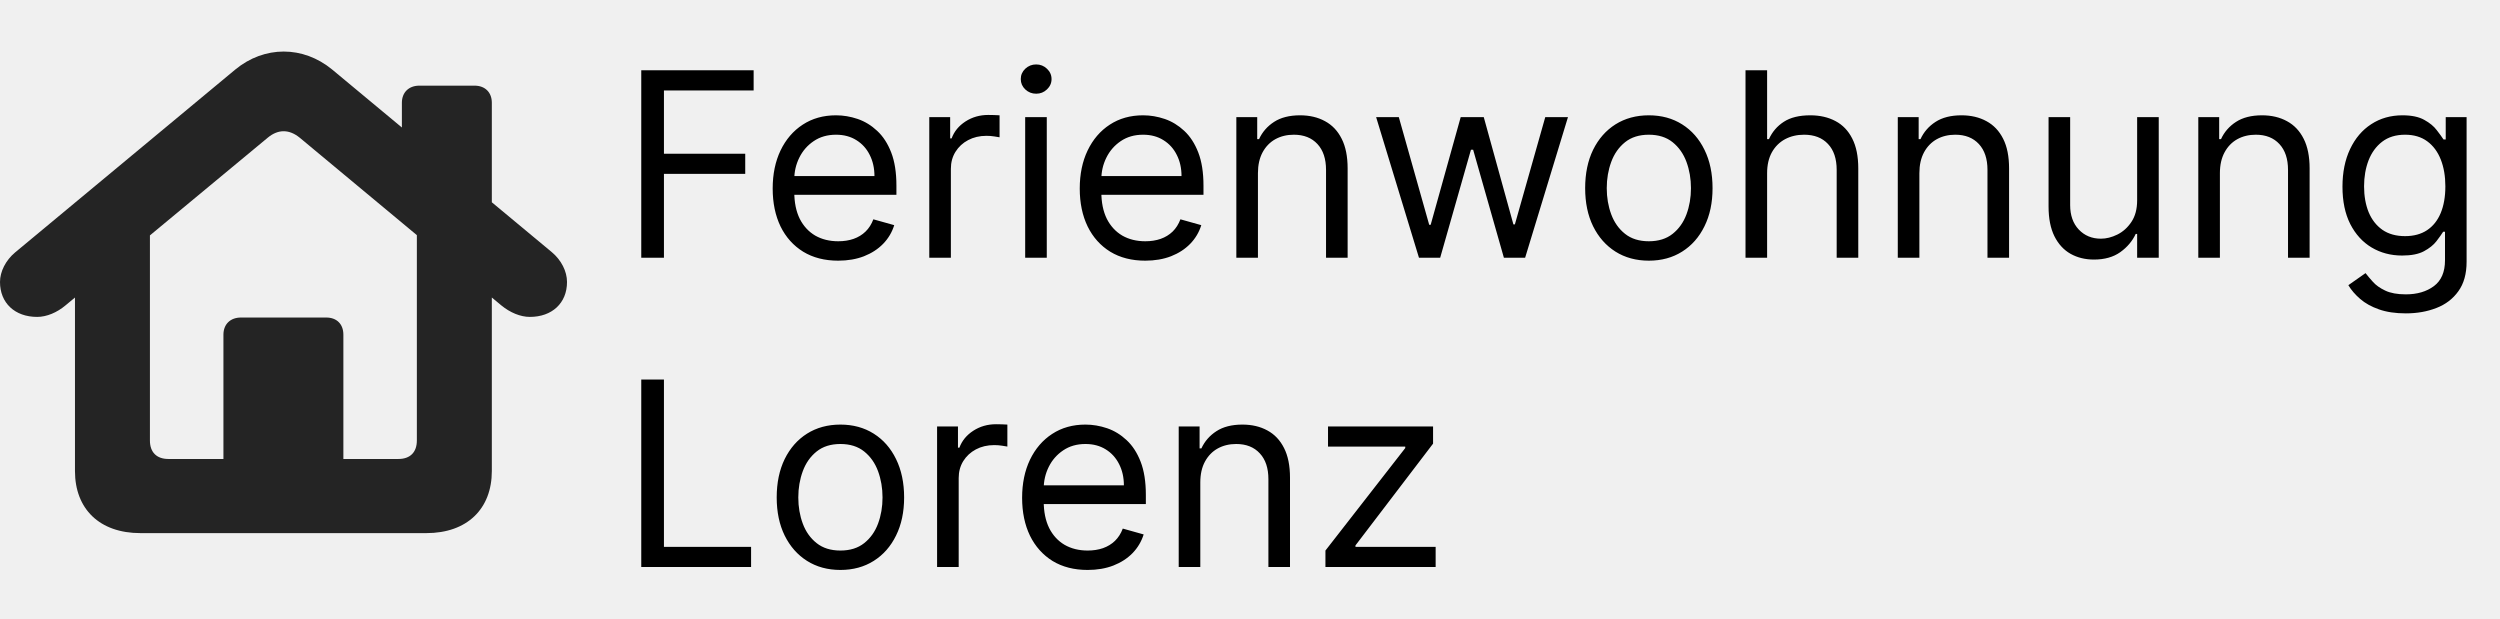
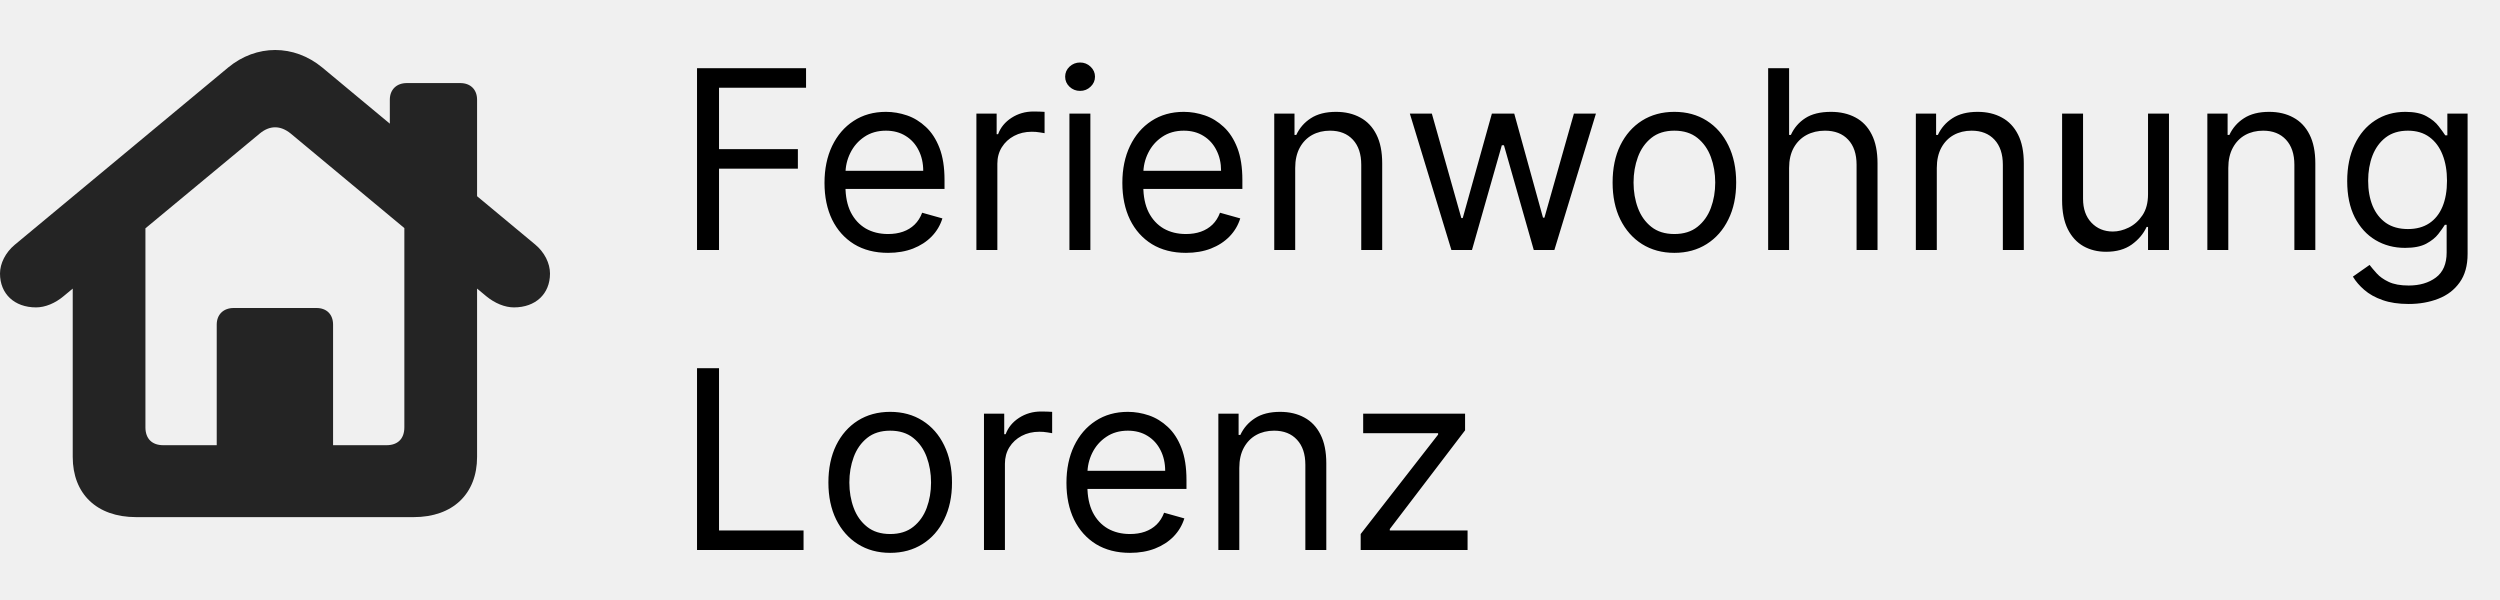
- <svg xmlns="http://www.w3.org/2000/svg" width="97" height="24" viewBox="0 0 97 24" fill="none">
+ <svg xmlns="http://www.w3.org/2000/svg" width="100" height="24" viewBox="0 0 100 24" fill="none">
  <g clip-path="url(#clip0_1_13)">
    <path d="M8.669 18.626H13.323V12.985C13.323 12.579 13.069 12.32 12.659 12.32H9.349C8.939 12.32 8.669 12.579 8.669 12.985V18.626ZM5.449 20.685H16.543C18.124 20.685 19.083 19.745 19.083 18.277V9.183L16.174 7.198V17.094C16.174 17.548 15.912 17.808 15.461 17.808H6.53C6.08 17.808 5.817 17.548 5.817 17.094V7.198L2.909 9.183V18.277C2.909 19.745 3.859 20.685 5.449 20.685ZM0 10.942C0 11.753 0.574 12.296 1.442 12.296C1.811 12.296 2.212 12.126 2.54 11.85L10.39 5.341C10.791 5.009 11.217 5.009 11.627 5.341L19.452 11.85C19.788 12.126 20.189 12.296 20.558 12.296C21.418 12.296 22 11.761 22 10.942C22 10.529 21.779 10.091 21.41 9.783L12.889 2.699C11.758 1.767 10.258 1.767 9.128 2.699L0.59 9.791C0.221 10.099 0 10.537 0 10.942ZM15.593 5.787L19.083 8.665V3.988C19.083 3.583 18.821 3.323 18.411 3.323H16.273C15.863 3.323 15.593 3.583 15.593 3.988V5.787Z" fill="black" fill-opacity="0.85" />
  </g>
-   <path d="M24.881 10V2.727H29.241V3.509H25.761V5.966H28.915V6.747H25.761V10H24.881ZM32.523 10.114C31.997 10.114 31.544 9.998 31.163 9.766C30.784 9.531 30.491 9.205 30.285 8.786C30.082 8.364 29.98 7.874 29.98 7.315C29.98 6.757 30.082 6.264 30.285 5.838C30.491 5.41 30.778 5.076 31.145 4.837C31.514 4.595 31.945 4.474 32.438 4.474C32.722 4.474 33.002 4.522 33.279 4.616C33.556 4.711 33.808 4.865 34.035 5.078C34.263 5.289 34.444 5.568 34.579 5.916C34.714 6.264 34.781 6.693 34.781 7.202V7.557H30.577V6.832H33.929C33.929 6.525 33.867 6.25 33.744 6.009C33.624 5.767 33.451 5.576 33.226 5.437C33.003 5.297 32.74 5.227 32.438 5.227C32.104 5.227 31.815 5.31 31.571 5.476C31.329 5.639 31.144 5.852 31.014 6.115C30.883 6.378 30.818 6.66 30.818 6.96V7.443C30.818 7.855 30.889 8.204 31.031 8.491C31.176 8.775 31.376 8.991 31.631 9.141C31.887 9.287 32.184 9.361 32.523 9.361C32.743 9.361 32.942 9.33 33.119 9.268C33.299 9.205 33.454 9.11 33.584 8.984C33.715 8.857 33.815 8.698 33.886 8.509L34.696 8.736C34.611 9.01 34.468 9.252 34.266 9.46C34.065 9.666 33.816 9.827 33.521 9.943C33.225 10.057 32.892 10.114 32.523 10.114ZM36.056 10V4.545H36.866V5.369H36.923C37.022 5.099 37.202 4.88 37.462 4.712C37.723 4.544 38.016 4.46 38.343 4.46C38.405 4.46 38.481 4.461 38.574 4.464C38.666 4.466 38.736 4.47 38.783 4.474V5.327C38.755 5.32 38.69 5.309 38.588 5.295C38.489 5.278 38.383 5.27 38.272 5.27C38.007 5.27 37.77 5.326 37.562 5.437C37.356 5.546 37.193 5.697 37.072 5.891C36.953 6.083 36.894 6.302 36.894 6.548V10H36.056ZM39.777 10V4.545H40.615V10H39.777ZM40.203 3.636C40.04 3.636 39.899 3.581 39.78 3.469C39.664 3.358 39.606 3.224 39.606 3.068C39.606 2.912 39.664 2.778 39.78 2.667C39.899 2.556 40.04 2.5 40.203 2.5C40.366 2.5 40.506 2.556 40.622 2.667C40.74 2.778 40.8 2.912 40.8 3.068C40.8 3.224 40.74 3.358 40.622 3.469C40.506 3.581 40.366 3.636 40.203 3.636ZM44.437 10.114C43.911 10.114 43.458 9.998 43.077 9.766C42.698 9.531 42.406 9.205 42.2 8.786C41.996 8.364 41.894 7.874 41.894 7.315C41.894 6.757 41.996 6.264 42.2 5.838C42.406 5.41 42.692 5.076 43.059 4.837C43.428 4.595 43.859 4.474 44.352 4.474C44.636 4.474 44.916 4.522 45.193 4.616C45.47 4.711 45.722 4.865 45.95 5.078C46.177 5.289 46.358 5.568 46.493 5.916C46.628 6.264 46.695 6.693 46.695 7.202V7.557H42.491V6.832H45.843C45.843 6.525 45.782 6.25 45.658 6.009C45.538 5.767 45.365 5.576 45.14 5.437C44.917 5.297 44.655 5.227 44.352 5.227C44.018 5.227 43.729 5.31 43.485 5.476C43.244 5.639 43.058 5.852 42.928 6.115C42.797 6.378 42.732 6.66 42.732 6.96V7.443C42.732 7.855 42.803 8.204 42.945 8.491C43.09 8.775 43.29 8.991 43.545 9.141C43.801 9.287 44.098 9.361 44.437 9.361C44.657 9.361 44.856 9.33 45.033 9.268C45.213 9.205 45.368 9.11 45.499 8.984C45.629 8.857 45.729 8.698 45.8 8.509L46.61 8.736C46.525 9.01 46.382 9.252 46.18 9.46C45.979 9.666 45.731 9.827 45.435 9.943C45.139 10.057 44.806 10.114 44.437 10.114ZM48.808 6.719V10H47.97V4.545H48.78V5.398H48.851C48.979 5.121 49.173 4.898 49.433 4.73C49.694 4.56 50.03 4.474 50.442 4.474C50.811 4.474 51.134 4.55 51.411 4.702C51.688 4.851 51.904 5.078 52.057 5.384C52.211 5.687 52.288 6.07 52.288 6.534V10H51.45V6.591C51.45 6.162 51.339 5.829 51.117 5.589C50.894 5.348 50.589 5.227 50.2 5.227C49.933 5.227 49.694 5.285 49.483 5.401C49.275 5.517 49.11 5.687 48.989 5.909C48.869 6.132 48.808 6.402 48.808 6.719ZM55.056 10L53.394 4.545H54.274L55.453 8.722H55.51L56.675 4.545H57.57L58.72 8.707H58.777L59.956 4.545H60.837L59.175 10H58.351L57.158 5.81H57.073L55.879 10H55.056ZM63.975 10.114C63.483 10.114 63.051 9.996 62.679 9.762C62.31 9.528 62.021 9.2 61.812 8.778C61.606 8.357 61.504 7.865 61.504 7.301C61.504 6.733 61.606 6.237 61.812 5.813C62.021 5.389 62.31 5.06 62.679 4.826C63.051 4.592 63.483 4.474 63.975 4.474C64.468 4.474 64.898 4.592 65.268 4.826C65.639 5.06 65.928 5.389 66.134 5.813C66.343 6.237 66.447 6.733 66.447 7.301C66.447 7.865 66.343 8.357 66.134 8.778C65.928 9.2 65.639 9.528 65.268 9.762C64.898 9.996 64.468 10.114 63.975 10.114ZM63.975 9.361C64.349 9.361 64.657 9.265 64.898 9.073C65.14 8.881 65.319 8.629 65.435 8.317C65.551 8.004 65.609 7.666 65.609 7.301C65.609 6.937 65.551 6.597 65.435 6.282C65.319 5.967 65.14 5.713 64.898 5.518C64.657 5.324 64.349 5.227 63.975 5.227C63.601 5.227 63.293 5.324 63.052 5.518C62.81 5.713 62.632 5.967 62.516 6.282C62.4 6.597 62.342 6.937 62.342 7.301C62.342 7.666 62.4 8.004 62.516 8.317C62.632 8.629 62.81 8.881 63.052 9.073C63.293 9.265 63.601 9.361 63.975 9.361ZM68.564 6.719V10H67.726V2.727H68.564V5.398H68.635C68.763 5.116 68.955 4.892 69.21 4.727C69.469 4.558 69.812 4.474 70.24 4.474C70.612 4.474 70.937 4.549 71.217 4.698C71.496 4.845 71.713 5.071 71.867 5.376C72.023 5.679 72.101 6.065 72.101 6.534V10H71.263V6.591C71.263 6.158 71.15 5.823 70.926 5.586C70.703 5.347 70.394 5.227 69.999 5.227C69.724 5.227 69.478 5.285 69.26 5.401C69.045 5.517 68.874 5.687 68.749 5.909C68.626 6.132 68.564 6.402 68.564 6.719ZM74.472 6.719V10H73.634V4.545H74.444V5.398H74.515C74.643 5.121 74.837 4.898 75.097 4.73C75.358 4.56 75.694 4.474 76.106 4.474C76.475 4.474 76.798 4.55 77.075 4.702C77.352 4.851 77.568 5.078 77.722 5.384C77.876 5.687 77.952 6.07 77.952 6.534V10H77.114V6.591C77.114 6.162 77.003 5.829 76.781 5.589C76.558 5.348 76.253 5.227 75.864 5.227C75.597 5.227 75.358 5.285 75.147 5.401C74.939 5.517 74.774 5.687 74.653 5.909C74.533 6.132 74.472 6.402 74.472 6.719ZM82.921 7.77V4.545H83.759V10H82.921V9.077H82.865C82.737 9.354 82.538 9.589 82.268 9.783C81.998 9.975 81.657 10.071 81.245 10.071C80.904 10.071 80.601 9.996 80.336 9.847C80.071 9.696 79.863 9.469 79.711 9.165C79.56 8.86 79.484 8.475 79.484 8.011V4.545H80.322V7.955C80.322 8.352 80.433 8.67 80.656 8.906C80.881 9.143 81.167 9.261 81.515 9.261C81.723 9.261 81.935 9.208 82.151 9.102C82.368 8.995 82.551 8.832 82.698 8.612C82.847 8.391 82.921 8.111 82.921 7.77ZM86.132 6.719V10H85.294V4.545H86.104V5.398H86.175C86.303 5.121 86.497 4.898 86.757 4.73C87.018 4.56 87.354 4.474 87.766 4.474C88.135 4.474 88.459 4.55 88.735 4.702C89.012 4.851 89.228 5.078 89.382 5.384C89.536 5.687 89.613 6.07 89.613 6.534V10H88.775V6.591C88.775 6.162 88.663 5.829 88.441 5.589C88.218 5.348 87.913 5.227 87.525 5.227C87.257 5.227 87.018 5.285 86.807 5.401C86.599 5.517 86.434 5.687 86.314 5.909C86.193 6.132 86.132 6.402 86.132 6.719ZM93.346 12.159C92.941 12.159 92.593 12.107 92.302 12.003C92.01 11.901 91.768 11.766 91.574 11.598C91.382 11.432 91.229 11.255 91.116 11.065L91.783 10.597C91.859 10.696 91.955 10.81 92.071 10.938C92.187 11.068 92.346 11.18 92.547 11.275C92.75 11.372 93.017 11.421 93.346 11.421C93.786 11.421 94.149 11.314 94.436 11.101C94.722 10.888 94.866 10.554 94.866 10.099V8.991H94.795C94.733 9.091 94.645 9.214 94.532 9.361C94.421 9.505 94.26 9.634 94.049 9.748C93.841 9.859 93.559 9.915 93.204 9.915C92.763 9.915 92.368 9.811 92.018 9.602C91.67 9.394 91.394 9.091 91.19 8.693C90.989 8.295 90.888 7.812 90.888 7.244C90.888 6.686 90.987 6.199 91.183 5.785C91.38 5.368 91.653 5.046 92.003 4.819C92.354 4.589 92.759 4.474 93.218 4.474C93.573 4.474 93.855 4.534 94.063 4.652C94.274 4.768 94.435 4.901 94.546 5.05C94.66 5.197 94.747 5.317 94.809 5.412H94.894V4.545H95.704V10.156C95.704 10.625 95.597 11.006 95.384 11.3C95.173 11.596 94.889 11.812 94.532 11.95C94.177 12.089 93.781 12.159 93.346 12.159ZM93.317 9.162C93.653 9.162 93.938 9.085 94.17 8.931C94.402 8.777 94.578 8.556 94.699 8.267C94.819 7.978 94.88 7.633 94.88 7.23C94.88 6.837 94.821 6.49 94.702 6.19C94.584 5.889 94.409 5.653 94.177 5.483C93.945 5.312 93.658 5.227 93.317 5.227C92.962 5.227 92.666 5.317 92.43 5.497C92.195 5.677 92.019 5.919 91.9 6.222C91.784 6.525 91.726 6.861 91.726 7.23C91.726 7.609 91.786 7.944 91.904 8.235C92.025 8.524 92.202 8.751 92.437 8.917C92.673 9.08 92.967 9.162 93.317 9.162ZM24.881 22V14.727H25.761V21.219H29.142V22H24.881ZM32.608 22.114C32.115 22.114 31.683 21.996 31.312 21.762C30.942 21.528 30.654 21.2 30.445 20.778C30.239 20.357 30.136 19.865 30.136 19.301C30.136 18.733 30.239 18.237 30.445 17.813C30.654 17.389 30.942 17.06 31.312 16.826C31.683 16.592 32.115 16.474 32.608 16.474C33.1 16.474 33.531 16.592 33.901 16.826C34.272 17.06 34.561 17.389 34.767 17.813C34.975 18.237 35.08 18.733 35.08 19.301C35.08 19.865 34.975 20.357 34.767 20.778C34.561 21.2 34.272 21.528 33.901 21.762C33.531 21.996 33.1 22.114 32.608 22.114ZM32.608 21.361C32.982 21.361 33.29 21.265 33.531 21.073C33.773 20.881 33.952 20.629 34.068 20.317C34.184 20.004 34.242 19.666 34.242 19.301C34.242 18.937 34.184 18.597 34.068 18.282C33.952 17.967 33.773 17.713 33.531 17.518C33.29 17.324 32.982 17.227 32.608 17.227C32.234 17.227 31.926 17.324 31.685 17.518C31.443 17.713 31.264 17.967 31.148 18.282C31.032 18.597 30.974 18.937 30.974 19.301C30.974 19.666 31.032 20.004 31.148 20.317C31.264 20.629 31.443 20.881 31.685 21.073C31.926 21.265 32.234 21.361 32.608 21.361ZM36.359 22V16.546H37.169V17.369H37.225C37.325 17.099 37.505 16.88 37.765 16.712C38.026 16.544 38.319 16.46 38.646 16.46C38.707 16.46 38.784 16.461 38.877 16.464C38.969 16.466 39.039 16.47 39.086 16.474V17.327C39.058 17.32 38.993 17.309 38.891 17.295C38.791 17.278 38.686 17.27 38.575 17.27C38.31 17.27 38.073 17.326 37.864 17.437C37.659 17.546 37.495 17.697 37.374 17.891C37.256 18.083 37.197 18.302 37.197 18.548V22H36.359ZM42.2 22.114C41.675 22.114 41.221 21.998 40.84 21.766C40.462 21.531 40.169 21.204 39.963 20.785C39.76 20.364 39.658 19.874 39.658 19.315C39.658 18.757 39.76 18.264 39.963 17.838C40.169 17.41 40.456 17.076 40.823 16.837C41.192 16.595 41.623 16.474 42.115 16.474C42.399 16.474 42.68 16.522 42.957 16.616C43.234 16.711 43.486 16.865 43.713 17.078C43.941 17.289 44.122 17.568 44.257 17.916C44.392 18.264 44.459 18.693 44.459 19.202V19.557H40.254V18.832H43.607C43.607 18.525 43.545 18.25 43.422 18.009C43.301 17.767 43.129 17.576 42.904 17.437C42.681 17.297 42.418 17.227 42.115 17.227C41.781 17.227 41.493 17.31 41.249 17.476C41.007 17.639 40.821 17.852 40.691 18.115C40.561 18.378 40.496 18.66 40.496 18.96V19.443C40.496 19.855 40.567 20.204 40.709 20.491C40.853 20.775 41.053 20.991 41.309 21.141C41.565 21.287 41.862 21.361 42.2 21.361C42.421 21.361 42.62 21.33 42.797 21.268C42.977 21.204 43.132 21.11 43.262 20.984C43.392 20.857 43.493 20.698 43.564 20.509L44.374 20.736C44.288 21.01 44.145 21.252 43.944 21.46C43.743 21.666 43.494 21.827 43.198 21.943C42.902 22.057 42.57 22.114 42.2 22.114ZM46.572 18.719V22H45.734V16.546H46.544V17.398H46.614C46.742 17.121 46.937 16.898 47.197 16.73C47.457 16.56 47.794 16.474 48.205 16.474C48.575 16.474 48.898 16.55 49.175 16.702C49.452 16.851 49.667 17.078 49.821 17.384C49.975 17.687 50.052 18.07 50.052 18.534V22H49.214V18.591C49.214 18.162 49.103 17.829 48.88 17.59C48.658 17.348 48.352 17.227 47.964 17.227C47.696 17.227 47.457 17.285 47.247 17.401C47.038 17.517 46.874 17.687 46.753 17.909C46.632 18.132 46.572 18.401 46.572 18.719ZM51.427 22V21.361L54.524 17.384V17.327H51.527V16.546H55.603V17.213L52.592 21.162V21.219H55.703V22H51.427Z" fill="black" />
+   <path d="M27.881 10V2.727H32.242V3.509H28.761V5.966H31.915V6.747H28.761V10H27.881ZM35.523 10.114C34.997 10.114 34.544 9.998 34.163 9.766C33.784 9.531 33.492 9.205 33.285 8.786C33.082 8.364 32.98 7.874 32.98 7.315C32.98 6.757 33.082 6.264 33.285 5.838C33.492 5.41 33.778 5.076 34.145 4.837C34.514 4.595 34.945 4.474 35.438 4.474C35.722 4.474 36.002 4.522 36.279 4.616C36.556 4.711 36.808 4.865 37.035 5.078C37.263 5.289 37.444 5.568 37.579 5.916C37.714 6.264 37.781 6.693 37.781 7.202V7.557H33.577V6.832H36.929C36.929 6.525 36.867 6.25 36.744 6.009C36.624 5.767 36.451 5.576 36.226 5.437C36.003 5.297 35.74 5.227 35.438 5.227C35.104 5.227 34.815 5.31 34.571 5.476C34.33 5.639 34.144 5.852 34.014 6.115C33.883 6.378 33.818 6.66 33.818 6.96V7.443C33.818 7.855 33.889 8.204 34.031 8.491C34.176 8.775 34.376 8.991 34.631 9.141C34.887 9.287 35.184 9.361 35.523 9.361C35.743 9.361 35.942 9.33 36.119 9.268C36.299 9.205 36.454 9.11 36.584 8.984C36.715 8.857 36.815 8.698 36.886 8.509L37.696 8.736C37.611 9.01 37.468 9.252 37.266 9.46C37.065 9.666 36.816 9.827 36.521 9.943C36.225 10.057 35.892 10.114 35.523 10.114ZM39.056 10V4.545H39.866V5.369H39.923C40.022 5.099 40.202 4.88 40.462 4.712C40.723 4.544 41.016 4.46 41.343 4.46C41.405 4.46 41.481 4.461 41.574 4.464C41.666 4.466 41.736 4.47 41.783 4.474V5.327C41.755 5.32 41.69 5.309 41.588 5.295C41.489 5.278 41.383 5.27 41.272 5.27C41.007 5.27 40.77 5.326 40.562 5.437C40.356 5.546 40.193 5.697 40.072 5.891C39.953 6.083 39.894 6.302 39.894 6.548V10H39.056ZM42.777 10V4.545H43.615V10H42.777ZM43.203 3.636C43.04 3.636 42.899 3.581 42.78 3.469C42.664 3.358 42.606 3.224 42.606 3.068C42.606 2.912 42.664 2.778 42.78 2.667C42.899 2.556 43.04 2.5 43.203 2.5C43.366 2.5 43.506 2.556 43.622 2.667C43.74 2.778 43.8 2.912 43.8 3.068C43.8 3.224 43.74 3.358 43.622 3.469C43.506 3.581 43.366 3.636 43.203 3.636ZM47.437 10.114C46.911 10.114 46.458 9.998 46.077 9.766C45.698 9.531 45.406 9.205 45.2 8.786C44.996 8.364 44.894 7.874 44.894 7.315C44.894 6.757 44.996 6.264 45.2 5.838C45.406 5.41 45.692 5.076 46.059 4.837C46.428 4.595 46.859 4.474 47.352 4.474C47.636 4.474 47.916 4.522 48.193 4.616C48.47 4.711 48.722 4.865 48.95 5.078C49.177 5.289 49.358 5.568 49.493 5.916C49.628 6.264 49.695 6.693 49.695 7.202V7.557H45.491V6.832H48.843C48.843 6.525 48.782 6.25 48.658 6.009C48.538 5.767 48.365 5.576 48.14 5.437C47.917 5.297 47.655 5.227 47.352 5.227C47.018 5.227 46.729 5.31 46.485 5.476C46.244 5.639 46.058 5.852 45.928 6.115C45.797 6.378 45.732 6.66 45.732 6.96V7.443C45.732 7.855 45.803 8.204 45.945 8.491C46.09 8.775 46.29 8.991 46.545 9.141C46.801 9.287 47.098 9.361 47.437 9.361C47.657 9.361 47.856 9.33 48.033 9.268C48.213 9.205 48.368 9.11 48.499 8.984C48.629 8.857 48.729 8.698 48.8 8.509L49.61 8.736C49.525 9.01 49.382 9.252 49.18 9.46C48.979 9.666 48.731 9.827 48.435 9.943C48.139 10.057 47.806 10.114 47.437 10.114ZM51.808 6.719V10H50.97V4.545H51.78V5.398H51.851C51.979 5.121 52.173 4.898 52.433 4.73C52.694 4.56 53.03 4.474 53.442 4.474C53.811 4.474 54.134 4.55 54.411 4.702C54.688 4.851 54.904 5.078 55.057 5.384C55.211 5.687 55.288 6.07 55.288 6.534V10H54.45V6.591C54.45 6.162 54.339 5.829 54.117 5.589C53.894 5.348 53.589 5.227 53.2 5.227C52.933 5.227 52.694 5.285 52.483 5.401C52.275 5.517 52.11 5.687 51.989 5.909C51.869 6.132 51.808 6.402 51.808 6.719ZM58.056 10L56.394 4.545H57.274L58.453 8.722H58.51L59.675 4.545H60.57L61.72 8.707H61.777L62.956 4.545H63.837L62.175 10H61.351L60.158 5.81H60.073L58.879 10H58.056ZM66.975 10.114C66.483 10.114 66.051 9.996 65.679 9.762C65.31 9.528 65.021 9.2 64.812 8.778C64.606 8.357 64.504 7.865 64.504 7.301C64.504 6.733 64.606 6.237 64.812 5.813C65.021 5.389 65.31 5.06 65.679 4.826C66.051 4.592 66.483 4.474 66.975 4.474C67.468 4.474 67.898 4.592 68.268 4.826C68.639 5.06 68.928 5.389 69.134 5.813C69.343 6.237 69.447 6.733 69.447 7.301C69.447 7.865 69.343 8.357 69.134 8.778C68.928 9.2 68.639 9.528 68.268 9.762C67.898 9.996 67.468 10.114 66.975 10.114ZM66.975 9.361C67.349 9.361 67.657 9.265 67.898 9.073C68.14 8.881 68.319 8.629 68.435 8.317C68.551 8.004 68.609 7.666 68.609 7.301C68.609 6.937 68.551 6.597 68.435 6.282C68.319 5.967 68.14 5.713 67.898 5.518C67.657 5.324 67.349 5.227 66.975 5.227C66.601 5.227 66.293 5.324 66.052 5.518C65.81 5.713 65.632 5.967 65.516 6.282C65.4 6.597 65.342 6.937 65.342 7.301C65.342 7.666 65.4 8.004 65.516 8.317C65.632 8.629 65.81 8.881 66.052 9.073C66.293 9.265 66.601 9.361 66.975 9.361ZM71.564 6.719V10H70.726V2.727H71.564V5.398H71.635C71.763 5.116 71.955 4.892 72.21 4.727C72.469 4.558 72.812 4.474 73.24 4.474C73.612 4.474 73.937 4.549 74.217 4.698C74.496 4.845 74.713 5.071 74.867 5.376C75.023 5.679 75.101 6.065 75.101 6.534V10H74.263V6.591C74.263 6.158 74.15 5.823 73.926 5.586C73.703 5.347 73.394 5.227 72.999 5.227C72.724 5.227 72.478 5.285 72.26 5.401C72.045 5.517 71.874 5.687 71.749 5.909C71.626 6.132 71.564 6.402 71.564 6.719ZM77.472 6.719V10H76.634V4.545H77.444V5.398H77.515C77.643 5.121 77.837 4.898 78.097 4.73C78.358 4.56 78.694 4.474 79.106 4.474C79.475 4.474 79.798 4.55 80.075 4.702C80.352 4.851 80.568 5.078 80.722 5.384C80.876 5.687 80.952 6.07 80.952 6.534V10H80.114V6.591C80.114 6.162 80.003 5.829 79.781 5.589C79.558 5.348 79.253 5.227 78.864 5.227C78.597 5.227 78.358 5.285 78.147 5.401C77.939 5.517 77.774 5.687 77.653 5.909C77.533 6.132 77.472 6.402 77.472 6.719ZM85.921 7.77V4.545H86.759V10H85.921V9.077H85.865C85.737 9.354 85.538 9.589 85.268 9.783C84.998 9.975 84.657 10.071 84.245 10.071C83.904 10.071 83.601 9.996 83.336 9.847C83.071 9.696 82.863 9.469 82.711 9.165C82.56 8.86 82.484 8.475 82.484 8.011V4.545H83.322V7.955C83.322 8.352 83.433 8.67 83.656 8.906C83.881 9.143 84.167 9.261 84.515 9.261C84.723 9.261 84.935 9.208 85.151 9.102C85.368 8.995 85.551 8.832 85.698 8.612C85.847 8.391 85.921 8.111 85.921 7.77ZM89.132 6.719V10H88.294V4.545H89.104V5.398H89.175C89.303 5.121 89.497 4.898 89.757 4.73C90.018 4.56 90.354 4.474 90.766 4.474C91.135 4.474 91.459 4.55 91.735 4.702C92.012 4.851 92.228 5.078 92.382 5.384C92.536 5.687 92.613 6.07 92.613 6.534V10H91.775V6.591C91.775 6.162 91.663 5.829 91.441 5.589C91.218 5.348 90.913 5.227 90.525 5.227C90.257 5.227 90.018 5.285 89.807 5.401C89.599 5.517 89.434 5.687 89.314 5.909C89.193 6.132 89.132 6.402 89.132 6.719ZM96.346 12.159C95.941 12.159 95.593 12.107 95.302 12.003C95.01 11.901 94.768 11.766 94.574 11.598C94.382 11.432 94.229 11.255 94.116 11.065L94.783 10.597C94.859 10.696 94.955 10.81 95.071 10.938C95.187 11.068 95.346 11.18 95.547 11.275C95.75 11.372 96.017 11.421 96.346 11.421C96.786 11.421 97.149 11.314 97.436 11.101C97.722 10.888 97.866 10.554 97.866 10.099V8.991H97.795C97.733 9.091 97.645 9.214 97.532 9.361C97.421 9.505 97.26 9.634 97.049 9.748C96.841 9.859 96.559 9.915 96.204 9.915C95.763 9.915 95.368 9.811 95.018 9.602C94.67 9.394 94.394 9.091 94.19 8.693C93.989 8.295 93.888 7.812 93.888 7.244C93.888 6.686 93.987 6.199 94.183 5.785C94.38 5.368 94.653 5.046 95.003 4.819C95.354 4.589 95.759 4.474 96.218 4.474C96.573 4.474 96.855 4.534 97.063 4.652C97.274 4.768 97.435 4.901 97.546 5.05C97.66 5.197 97.747 5.317 97.809 5.412H97.894V4.545H98.704V10.156C98.704 10.625 98.597 11.006 98.384 11.3C98.173 11.596 97.889 11.812 97.532 11.95C97.177 12.089 96.781 12.159 96.346 12.159ZM96.317 9.162C96.653 9.162 96.938 9.085 97.17 8.931C97.402 8.777 97.578 8.556 97.699 8.267C97.819 7.978 97.88 7.633 97.88 7.23C97.88 6.837 97.821 6.49 97.702 6.19C97.584 5.889 97.409 5.653 97.177 5.483C96.945 5.312 96.658 5.227 96.317 5.227C95.962 5.227 95.666 5.317 95.43 5.497C95.195 5.677 95.019 5.919 94.9 6.222C94.784 6.525 94.726 6.861 94.726 7.23C94.726 7.609 94.786 7.944 94.904 8.235C95.025 8.524 95.202 8.751 95.437 8.917C95.673 9.08 95.967 9.162 96.317 9.162ZM27.881 22V14.727H28.761V21.219H32.142V22H27.881ZM35.608 22.114C35.115 22.114 34.684 21.996 34.312 21.762C33.943 21.528 33.654 21.2 33.445 20.778C33.239 20.357 33.136 19.865 33.136 19.301C33.136 18.733 33.239 18.237 33.445 17.813C33.654 17.389 33.943 17.06 34.312 16.826C34.684 16.592 35.115 16.474 35.608 16.474C36.1 16.474 36.531 16.592 36.901 16.826C37.272 17.06 37.561 17.389 37.767 17.813C37.975 18.237 38.08 18.733 38.08 19.301C38.08 19.865 37.975 20.357 37.767 20.778C37.561 21.2 37.272 21.528 36.901 21.762C36.531 21.996 36.1 22.114 35.608 22.114ZM35.608 21.361C35.982 21.361 36.29 21.265 36.531 21.073C36.773 20.881 36.952 20.629 37.068 20.317C37.184 20.004 37.242 19.666 37.242 19.301C37.242 18.937 37.184 18.597 37.068 18.282C36.952 17.967 36.773 17.713 36.531 17.518C36.29 17.324 35.982 17.227 35.608 17.227C35.234 17.227 34.926 17.324 34.685 17.518C34.443 17.713 34.264 17.967 34.148 18.282C34.032 18.597 33.974 18.937 33.974 19.301C33.974 19.666 34.032 20.004 34.148 20.317C34.264 20.629 34.443 20.881 34.685 21.073C34.926 21.265 35.234 21.361 35.608 21.361ZM39.359 22V16.546H40.169V17.369H40.225C40.325 17.099 40.505 16.88 40.765 16.712C41.026 16.544 41.319 16.46 41.646 16.46C41.707 16.46 41.784 16.461 41.877 16.464C41.969 16.466 42.039 16.47 42.086 16.474V17.327C42.058 17.32 41.993 17.309 41.891 17.295C41.791 17.278 41.686 17.27 41.575 17.27C41.31 17.27 41.073 17.326 40.864 17.437C40.659 17.546 40.495 17.697 40.374 17.891C40.256 18.083 40.197 18.302 40.197 18.548V22H39.359ZM45.2 22.114C44.675 22.114 44.221 21.998 43.84 21.766C43.462 21.531 43.169 21.204 42.963 20.785C42.76 20.364 42.658 19.874 42.658 19.315C42.658 18.757 42.76 18.264 42.963 17.838C43.169 17.41 43.456 17.076 43.823 16.837C44.192 16.595 44.623 16.474 45.115 16.474C45.399 16.474 45.68 16.522 45.957 16.616C46.234 16.711 46.486 16.865 46.713 17.078C46.941 17.289 47.122 17.568 47.257 17.916C47.392 18.264 47.459 18.693 47.459 19.202V19.557H43.254V18.832H46.607C46.607 18.525 46.545 18.25 46.422 18.009C46.301 17.767 46.129 17.576 45.904 17.437C45.681 17.297 45.418 17.227 45.115 17.227C44.781 17.227 44.493 17.31 44.249 17.476C44.007 17.639 43.821 17.852 43.691 18.115C43.561 18.378 43.496 18.66 43.496 18.96V19.443C43.496 19.855 43.567 20.204 43.709 20.491C43.853 20.775 44.053 20.991 44.309 21.141C44.565 21.287 44.862 21.361 45.2 21.361C45.421 21.361 45.62 21.33 45.797 21.268C45.977 21.204 46.132 21.11 46.262 20.984C46.392 20.857 46.493 20.698 46.564 20.509L47.374 20.736C47.288 21.01 47.145 21.252 46.944 21.46C46.743 21.666 46.494 21.827 46.198 21.943C45.902 22.057 45.57 22.114 45.2 22.114ZM49.572 18.719V22H48.734V16.546H49.544V17.398H49.614C49.742 17.121 49.937 16.898 50.197 16.73C50.457 16.56 50.794 16.474 51.205 16.474C51.575 16.474 51.898 16.55 52.175 16.702C52.452 16.851 52.667 17.078 52.821 17.384C52.975 17.687 53.052 18.07 53.052 18.534V22H52.214V18.591C52.214 18.162 52.103 17.829 51.88 17.59C51.658 17.348 51.352 17.227 50.964 17.227C50.696 17.227 50.457 17.285 50.247 17.401C50.038 17.517 49.874 17.687 49.753 17.909C49.632 18.132 49.572 18.401 49.572 18.719ZM54.427 22V21.361L57.524 17.384V17.327H54.527V16.546H58.603V17.213L55.592 21.162V21.219H58.703V22H54.427Z" fill="black" />
  <defs>
    <clipPath id="clip0_1_13">
      <rect width="22" height="20" fill="white" transform="translate(0 2)" />
    </clipPath>
  </defs>
</svg>
